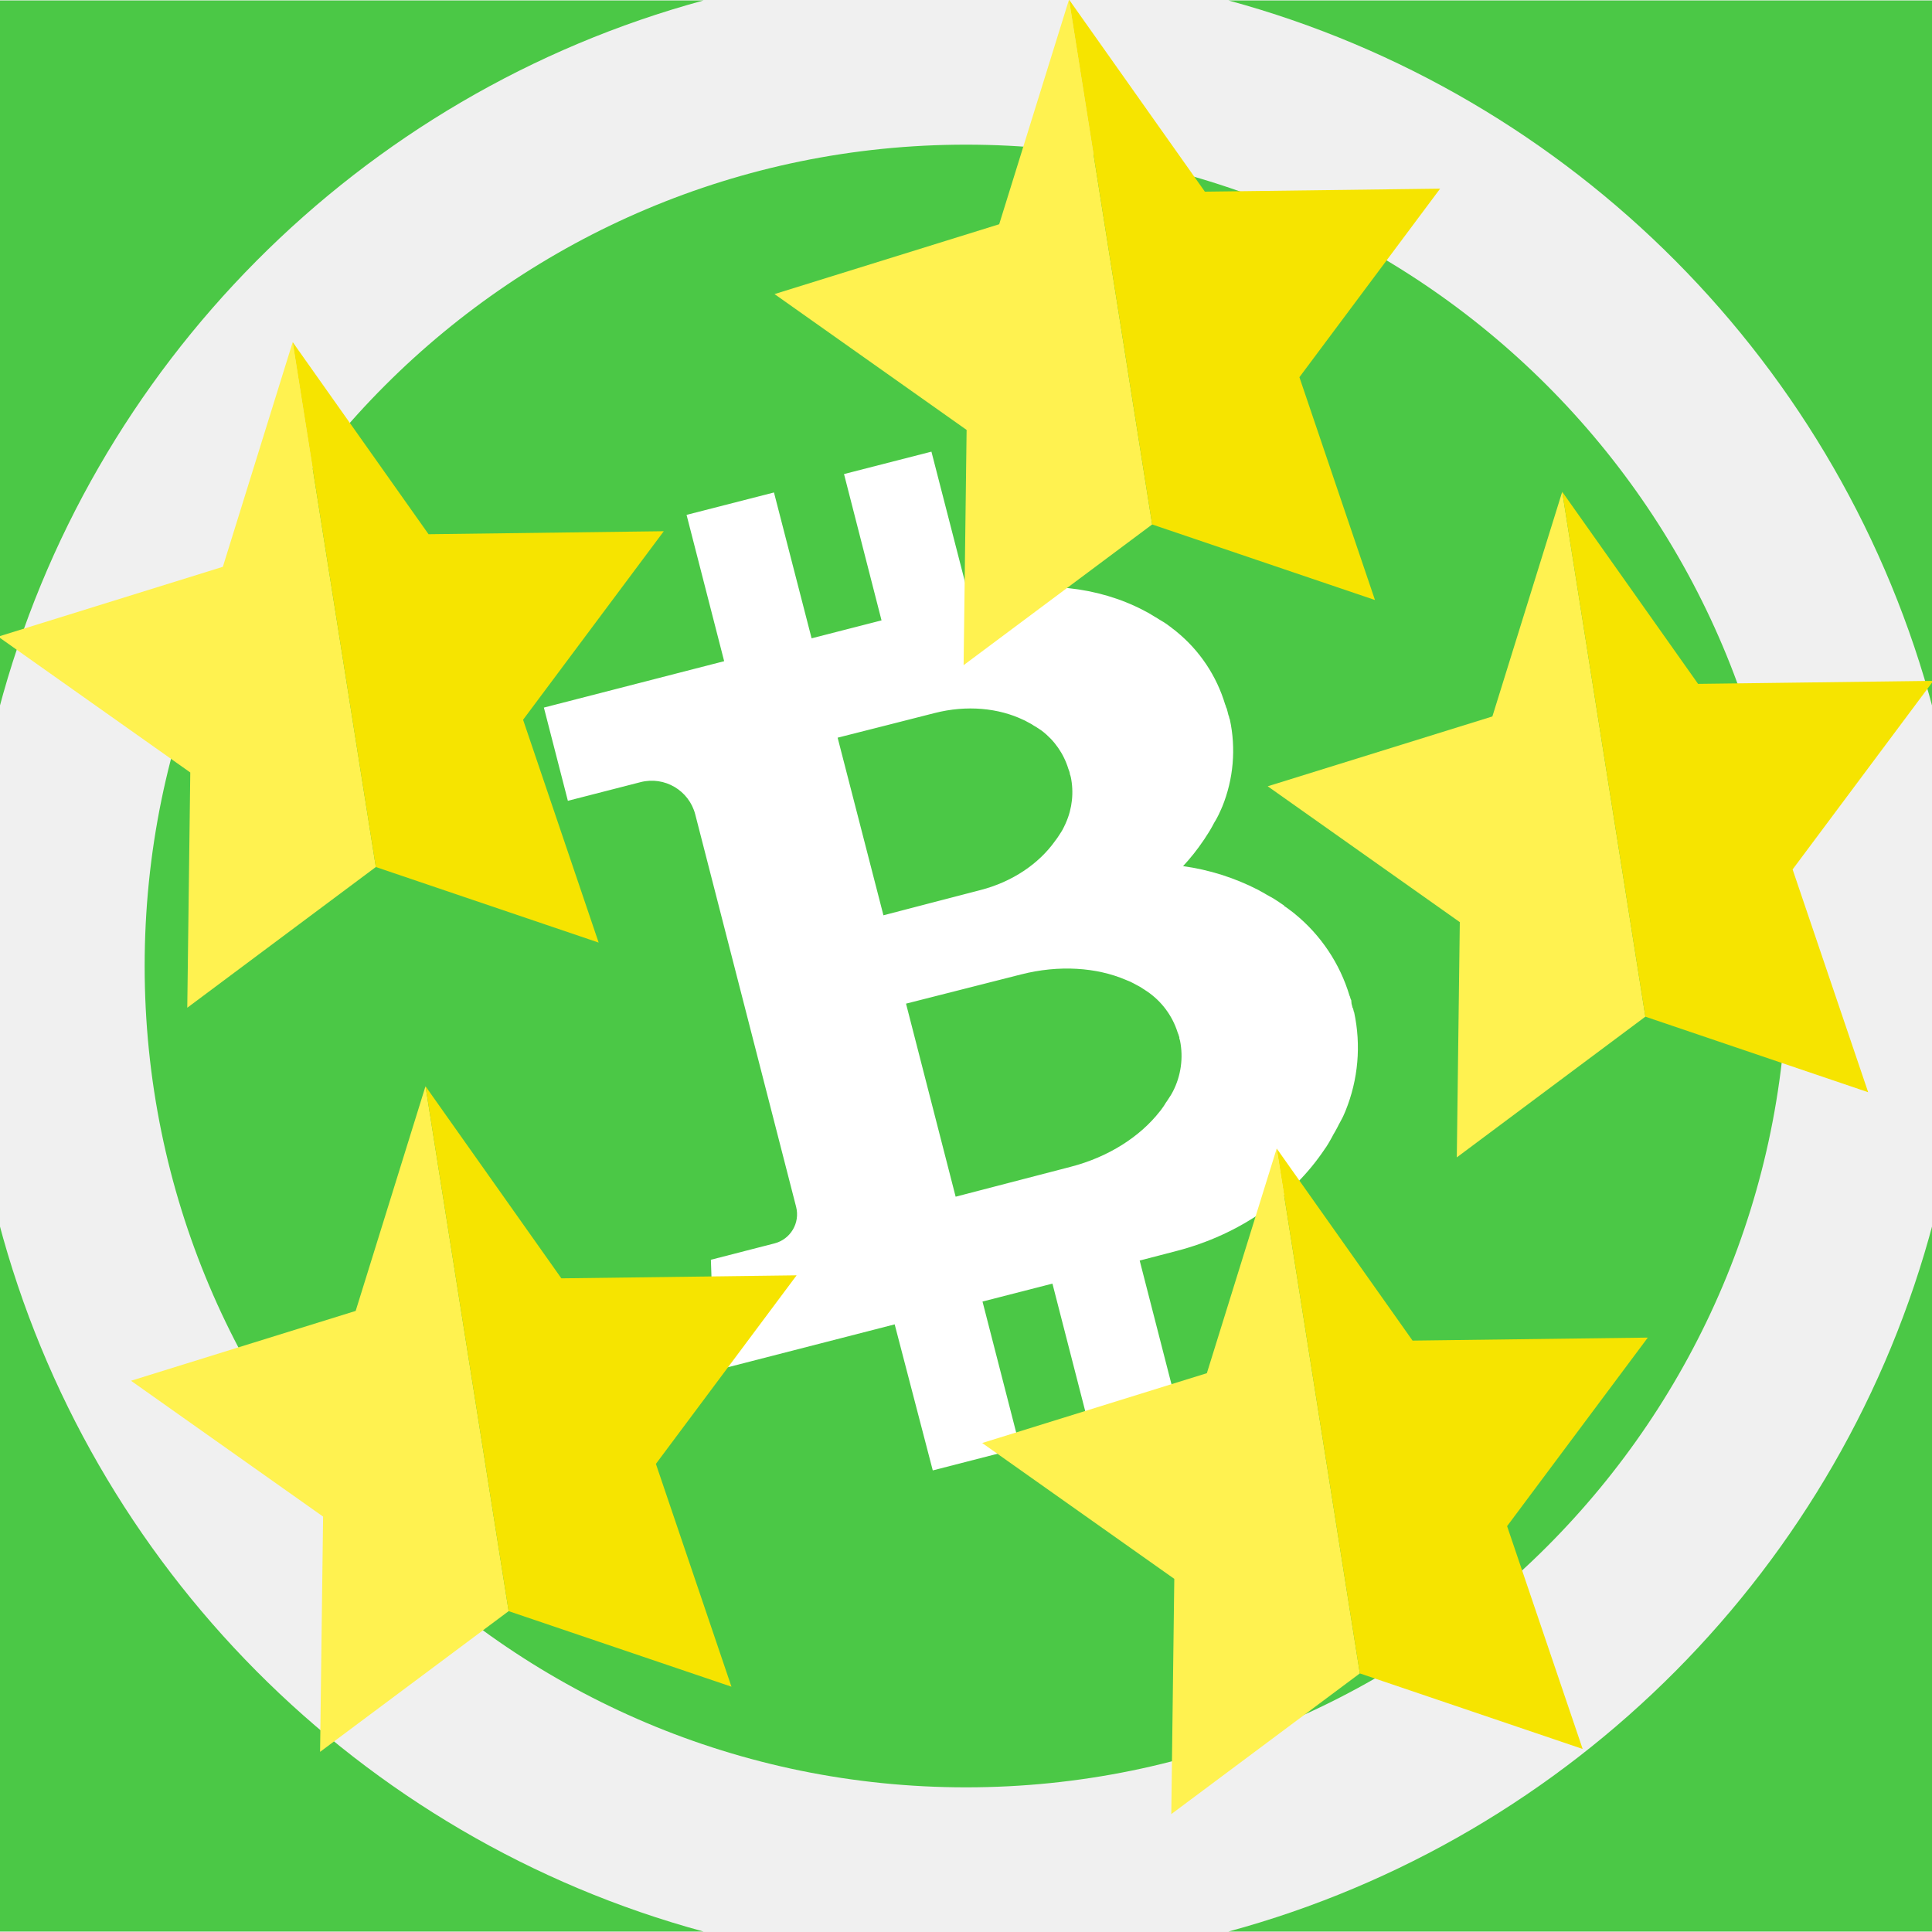
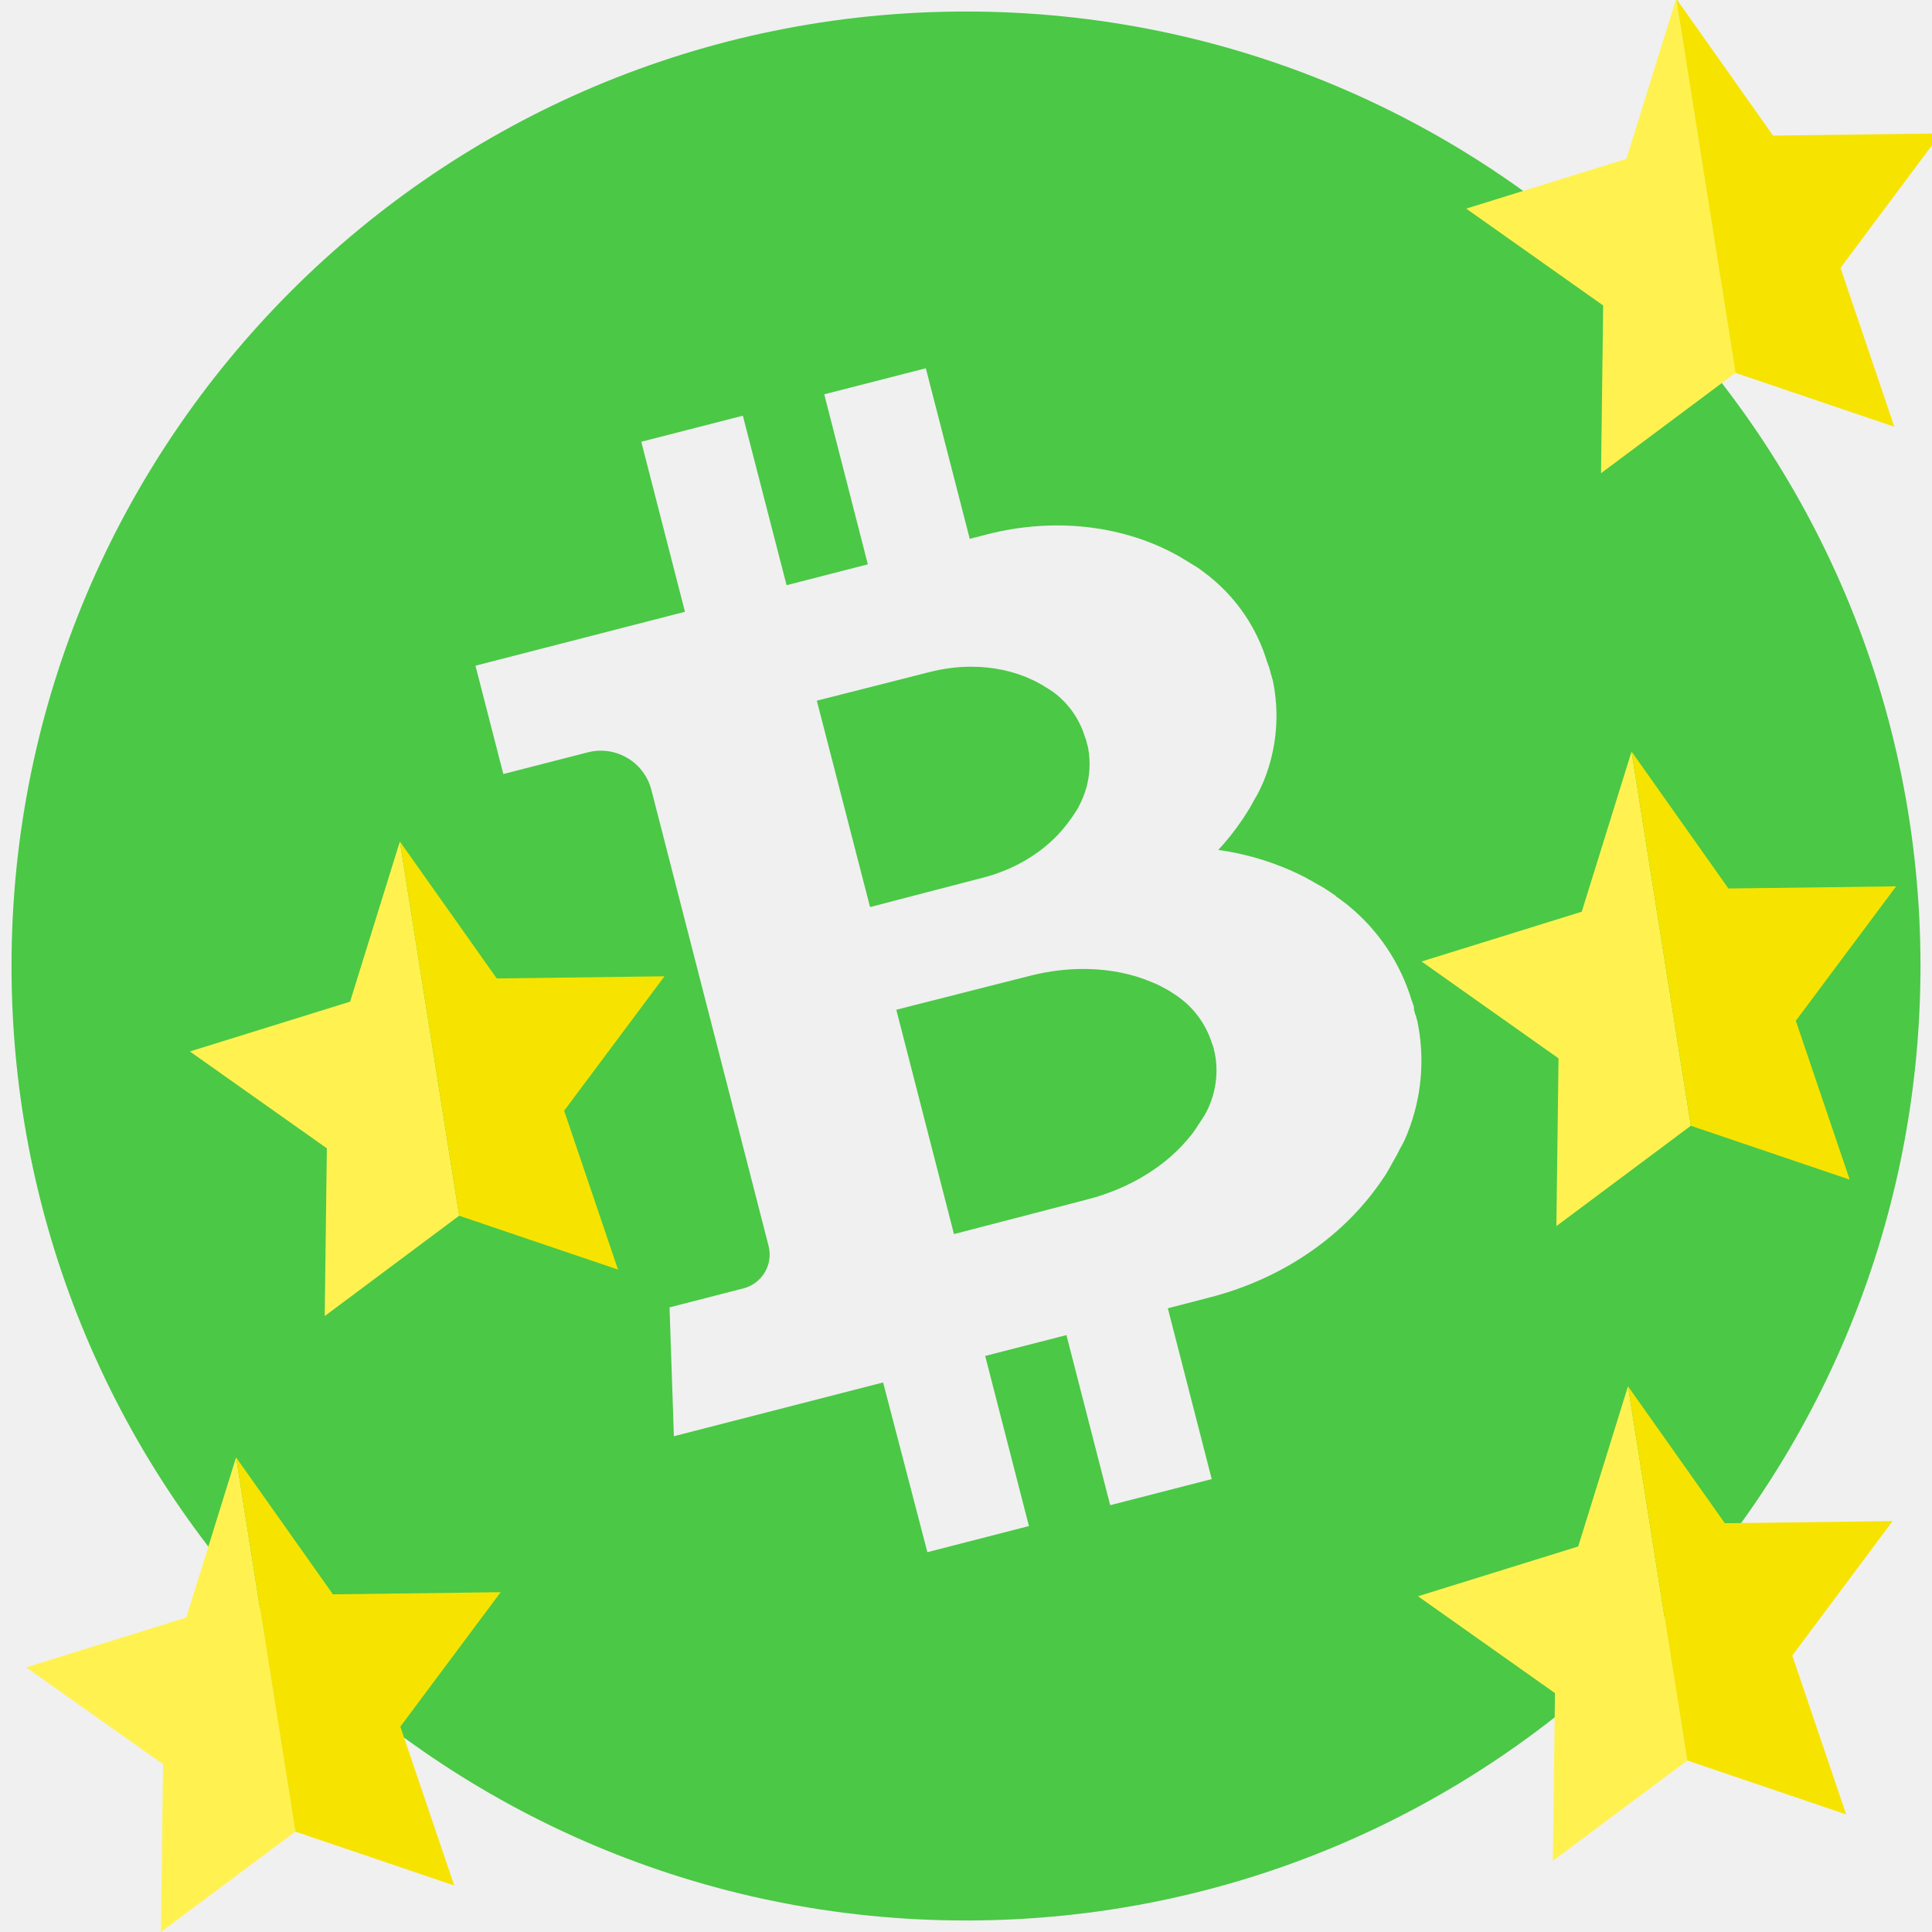
<svg xmlns="http://www.w3.org/2000/svg" version="1.1" viewBox="0 0 788 788" data-name="Layer 1" id="Layer_1">
  <defs id="defs4">
    <style id="style2">.cls-1{fill:#4bc846;}.cls-2{fill:#fff;}</style>
  </defs>
-   <path id="path8" d="M286.969.184H-.539V289.7C36.53,149.1,146.755,38.2,286.969.184Z" class="cls-1" />
-   <path id="path10" d="M788.539,289.7V.184H501.031C641.244,38.2,751.47,149.1,788.539,289.7Z" class="cls-1" />
-   <path id="path12" d="M501.031,787.816H788.539V498.3C751.47,638.9,641.244,749.8,501.031,787.816Z" class="cls-1" />
-   <path id="path14" d="M-.539,498.3V787.816H286.969C146.755,749.8,36.53,638.9-.539,498.3Z" class="cls-1" />
-   <circle id="circle16" r="335" cy="394" cx="394" class="cls-1" />
-   <g transform="translate(845.3671,175.1395)" id="g4513-5">
-     <path style="fill:#fff250;fill-opacity:1" d="m -208.189,25.438 -28.484,91.637 -91.635,28.484 78.348,55.408 -1.227,95.953 76.906,-57.393 z" id="path4509-3" />
-     <path style="fill:#f6e400;fill-opacity:1" d="m -208.189,25.438 33.908,214.09 90.879,30.818 -30.818,-90.879 57.393,-76.906 -95.953,1.227 z" id="path25-5" />
-   </g>
-   <path id="path18" d="M551.124,407.914l-.187-.346-.031-.058c-.113-.348-.2-.713-.326-1.089l-.016-.03-.016-.029-.016-.029-.016-.029-.016-.029-.016-.029-.032-.058A68.435,68.435,0,0,0,528.08,372.71l-.015-.029c-.315-.24-.646-.51-.962-.747l-.435-.324-.315-.239-.135-.114-.3-.211-.135-.113-.3-.211-.135-.113-.315-.239-.165-.1-.315-.239-.165-.1-.34-.224-.165-.1-.2-.3-.18-.127-.34-.224-.179-.127-.341-.225-.179-.126-.34-.225-.18-.127-.36-.255-.179-.127-.388-.238-.18-.126-.387-.239-.18-.126-.388-.239-.179-.126-.388-.239-.209-.11-.388-.238-.208-.111-.418-.222-.208-.11-.433-.251-.208-.11-.433-.25-.209-.111-.433-.25-.224-.139-.433-.251-.225-.139-.461-.236-.224-.139-.462-.236-.312-.17-.016-.029c-.224-.139-.461-.236-.686-.376a95.508,95.508,0,0,0-30.588-9.665,85.552,85.552,0,0,0,8.195-10.293l.393-.584.029-.016.182-.284.238-.388.127-.18.238-.387.126-.18.239-.388.126-.179.239-.388.126-.18.238-.388.126-.179.209-.374.127-.179.208-.374.1-.165.208-.373.1-.165.208-.373.1-.165.18-.358.1-.165.179-.357.1-.165.179-.357.1-.165.195-.329.1-.165.2-.328.1-.165.171-.312.1-.165.17-.313.069-.148.171-.313.068-.149.171-.312.068-.149.171-.312.069-.149.137-.3.069-.149.138-.3.069-.149.138-.3.069-.148.151-.341.207-.445c.151-.341.273-.668.425-1.01l.029-.016a60.785,60.785,0,0,0,3.088-35.684l-.016-.029-.032-.058-.016-.029-.015-.029-.016-.029-.016-.029-.017-.029-.015-.028c-.069-.336-.138-.671-.235-.992v-.073l-.016-.029-.016-.029-.016-.028.016.028-.14-.259c-.1-.466-.2-.936-.35-1.411-.1-.466-.248-.946-.379-1.4l-.171-.317-.031-.058c-.1-.319-.195-.64-.293-.959l-.017-.029-.016-.029-.016-.029-.015-.029-.016-.028-.017-.029-.015-.029a60.8,60.8,0,0,0-19.9-29.784l-.017-.03c-.27-.227-.57-.438-.841-.663l-.374-.283-.3-.22-.135-.113-.256-.2-.135-.114-.255-.2-.135-.113-.284-.182-.136-.113-.3-.211-.135-.113-.3-.211-.136-.113-.3-.211-.165-.1-.3-.211-.165-.1-.3-.211-.165-.1-.328-.195-.165-.1-.328-.195-.165-.1-.329-.195-.165-.1-.328-.2-.165-.1-.34-.225-.165-.1-.345-.224-.165-.1-.373-.209-.165-.1-.373-.209-.18-.127-.373-.208-.179-.127-.373-.208-.18-.127-.387-.238-.209-.111-.388-.238-.208-.11-.418-.223-.208-.11-.418-.222-.3-.138-.016-.029-.626-.332c-18.294-9.508-41.536-12.371-64.92-6.372l-6.083,1.562L379.9,184.211l-35.652,9.14,15.3,59.681-28.521,7.316-15.348-59.486L280.027,210l15.335,59.676L221.833,288.6l9.783,38.025,29.627-7.609a18.335,18.335,0,0,1,22.332,13.178l.008.034h0l41.128,160.01a12.249,12.249,0,0,1-8.8,14.9l-25.96,6.678,1.525,45.223,73.435-18.874,15.537,59.568,35.636-9.169-15.35-59.706,28.521-7.316,15.35,59.7,35.636-9.169-15.4-59.938c6.04-1.576,11.233-2.921,14.827-3.85,26.353-6.779,47.663-22.232,60.558-41.494l.436-.643.029-.016.211-.3.28-.448.139-.225.28-.448.14-.225.25-.433.139-.224.25-.433.111-.209.25-.433.111-.208.25-.433.11-.209.222-.417.111-.209.222-.417.11-.209.239-.388.11-.208.238-.388.111-.208.208-.374.111-.208.208-.373.111-.208.208-.373.085-.193.209-.373.085-.193.179-.357.1-.165.18-.357.1-.165.179-.358.1-.165.179-.357.1-.165.18-.357.1-.165.18-.358.1-.165.151-.34.1-.165.151-.34.069-.149.165-.386.221-.491c.165-.386.344-.744.479-1.114l.014-.045a68.5,68.5,0,0,0,3.482-40.138l-.016-.029-.016-.029-.016-.029-.016-.029-.016-.029-.016-.029-.016-.029-.016-.029-.255-1.092v-.073l-.015-.029-.016-.029-.017-.029-.016-.029-.015-.029-.016-.029-.016-.029-.016-.029-.016-.028-.016-.029-.016-.029-.015-.029-.016-.029-.063-.115c-.132-.523-.237-1.062-.4-1.572C551.232,409.085,551.156,408.529,551.124,407.914ZM341.641,300.876c6.083-1.561,31.233-7.878,39.526-10.037,13.185-3.375,26.172-2.065,36.323,2.82l.341.151h0l.148.069.209.11.1.056.208.11.1.056.208.11.1.056.209.11.1.055.209.111.1.055.209.111.1.055.208.111.1.055.208.111.1.055.208.111.1.055.18.127.1.055.179.127.1.055.179.127.1.055.165.1.1.055.165.1.1.055.165.1.1.055.165.1.1.055.165.1.076.072.165.1.06.041.165.1.059.042.165.1.06.041.165.1.059.042.136.113.059.042.165.1.225.14c.165.1.315.241.48.34h0a30.749,30.749,0,0,1,10.9,15.612h0l.046.085c.048.16.113.348.161.51l.016.03.094.17c.066.262.146.48.214.741a4.436,4.436,0,0,1,.142.817l.093.17.016.029a2.557,2.557,0,0,0,.133.523l.046.085h0a30.857,30.857,0,0,1-2.029,18.931h0l-.234.535-.124.255-.1.165-.027.089-.069.149-.027.089-.1.165-.027.086-.1.165-.027.089-.1.165-.027.085-.1.165-.027.089-.1.165-.028.09-.1.165-.056.1-.1.165-.056.1-.1.165-.055.1-.1.165-.055.1-.127.179-.055.1-.127.18-.055.1-.127.179-.055.1-.127.179-.055.1-.127.18-.055.1-.127.18-.055.1-.127.179-.055.1-.127.179-.055.1-.156.195-.055.1-.156.195-.055.1-.156.195-.055.1-.156.195-.113.135h0l-.211.3c-6.557,9.188-17.3,16.609-30.485,19.983-8.309,2.127-33.393,8.706-39.471,10.268ZM481,423.55l.094.17.016.029c.035.2.085.364.12.568h0l.016.03h0l.016.029.017.029.016.029h0a31.694,31.694,0,0,1-2.867,20.675h0l-.319.581-.153.269-.111.208-.055.1-.1.165-.055.1-.1.165-.055.1-.127.179-.055.1-.127.179-.055.1-.127.18-.055.1-.127.179-.055.1-.127.179-.055.1-.127.18-.055.1-.127.18-.055.1-.127.179-.055.1-.127.179-.055.1-.156.195-.055.1-.156.195-.055.1-.14.225-.055.1-.141.224-.055.1-.139.225-.086.12-.139.224-.085.12-.17.239-.085.12-.17.239-.086.12-.17.239-.085.12-.17.239-.085.12-.17.239-.142.152h0l-.269.33c-7.964,10.169-20.807,18.533-36.409,22.537-9.836,2.54-39.562,10.314-46.794,12.16l-20.237-78.739c7.217-1.872,37.025-9.357,46.861-11.9,15.6-4,30.914-2.869,42.754,2.186l.386.165h0l.193.085.283.108.132.039.256.124.132.039.256.125.132.039.255.124.1.055.255.124.1.056.255.124.1.055.255.124.1.056.209.11.1.056.209.11.1.056.208.11.1.055.208.111.1.055.208.111.1.055.209.111.1.055.209.111.1.055.208.111.1.055.208.11.1.056.179.126.1.056.18.127.1.055.18.127.1.055.179.127.1.055.18.127.1.055.165.1.1.055.18.127.239.17c.179.127.388.238.569.364h0A31.789,31.789,0,0,1,480.317,421.1h0l.062.115c.064.188.113.349.177.537l.016.028.093.171c.067.262.133.523.216.815.147.063.17.385.125.782Z" class="cls-2" />
-   <g transform="translate(327.5695,114.1029)" id="g4513">
-     <path style="fill:#fff250;fill-opacity:1" d="m -208.189,25.438 -28.484,91.637 -91.635,28.484 78.348,55.408 -1.227,95.953 76.906,-57.393 z" id="path4509" />
-     <path style="fill:#f6e400;fill-opacity:1" d="m -208.189,25.438 33.908,214.09 90.879,30.818 -30.818,-90.879 57.393,-76.906 -95.953,1.227 z" id="path25" />
-   </g>
-   <g transform="translate(381.7391,417.6044)" id="g4513-3">
-     <path style="fill:#fff250;fill-opacity:1" d="m -208.189,25.438 -28.484,91.637 -91.635,28.484 78.348,55.408 -1.227,95.953 76.906,-57.393 z" id="path4509-6" />
-     <path style="fill:#f6e400;fill-opacity:1" d="m -208.189,25.438 33.908,214.09 90.879,30.818 -30.818,-90.879 57.393,-76.906 -95.953,1.227 z" id="path25-7" />
-   </g>
-   <g transform="translate(728.9148,442.9988)" id="g4513-6">
+   <path id="circle16" d="M 394 4.697 A 389.303 389.303 0 0 0 4.697 394 A 389.303 389.303 0 0 0 394 783.303 A 389.303 389.303 0 0 0 783.303 394 A 389.303 389.303 0 0 0 394 4.697 z M 377.615 150.205 L 395.527 219.77 L 402.598 217.955 C 429.772 210.984 456.782 214.31 478.041 225.359 L 478.768 225.746 L 478.787 225.779 L 479.135 225.939 L 479.621 226.197 L 479.863 226.326 L 480.35 226.584 L 480.59 226.713 L 481.041 226.988 L 481.285 227.117 L 481.734 227.395 L 481.943 227.543 L 482.377 227.783 L 482.584 227.932 L 483.018 228.174 L 483.227 228.32 L 483.66 228.564 L 483.852 228.68 L 484.285 228.922 L 484.479 229.039 L 484.879 229.299 L 485.07 229.416 L 485.465 229.678 L 485.656 229.793 L 486.039 230.025 L 486.23 230.143 L 486.613 230.369 L 486.805 230.484 L 487.186 230.711 L 487.377 230.828 L 487.758 231.055 L 487.949 231.17 L 488.299 231.416 L 488.49 231.531 L 488.84 231.777 L 489.031 231.893 L 489.379 232.139 L 489.537 232.27 L 489.887 232.516 L 490.043 232.646 L 490.391 232.891 L 490.549 233.023 L 490.879 233.234 L 491.037 233.365 L 491.332 233.598 L 491.49 233.73 L 491.787 233.963 L 491.943 234.094 L 492.293 234.35 L 492.727 234.678 C 493.041 234.939 493.391 235.185 493.705 235.449 L 493.725 235.484 A 70.656 70.656 0 0 1 516.85 270.096 L 516.867 270.129 L 516.887 270.164 L 516.906 270.195 L 516.924 270.229 L 516.941 270.264 L 516.961 270.297 L 516.98 270.33 C 517.094 270.701 517.204 271.075 517.32 271.445 L 517.357 271.512 L 517.555 271.881 C 517.707 272.408 517.88 272.966 517.996 273.508 C 518.17 274.06 518.286 274.607 518.402 275.148 L 518.547 275.416 L 518.566 275.449 L 518.584 275.482 L 518.604 275.516 L 518.604 275.602 C 518.716 275.975 518.795 276.363 518.875 276.754 L 518.893 276.785 L 518.912 276.82 L 518.932 276.854 L 518.949 276.887 L 518.967 276.92 L 518.986 276.955 L 519.023 277.021 L 519.041 277.055 A 70.638 70.638 0 0 1 515.453 318.523 L 515.42 318.543 C 515.243 318.94 515.101 319.321 514.926 319.717 L 514.686 320.234 L 514.51 320.629 L 514.43 320.801 L 514.27 321.15 L 514.189 321.324 L 514.029 321.672 L 513.949 321.846 L 513.789 322.193 L 513.709 322.367 L 513.51 322.73 L 513.432 322.902 L 513.232 323.266 L 513.154 323.438 L 512.955 323.803 L 512.875 323.975 L 512.678 324.338 L 512.561 324.529 L 512.361 324.893 L 512.246 325.084 L 512.014 325.465 L 511.896 325.656 L 511.67 326.039 L 511.555 326.23 L 511.346 326.646 L 511.23 326.838 L 511.021 327.252 L 510.906 327.443 L 510.697 327.859 L 510.58 328.053 L 510.34 328.486 L 510.223 328.678 L 509.98 329.111 L 509.865 329.303 L 509.623 329.736 L 509.475 329.945 L 509.232 330.379 L 509.086 330.588 L 508.811 331.039 L 508.664 331.248 L 508.385 331.699 L 508.238 331.906 L 507.961 332.357 L 507.814 332.566 L 507.539 333.016 L 507.391 333.227 L 507.113 333.676 L 506.902 334.006 L 506.869 334.025 L 506.412 334.703 A 99.42 99.42 0 0 1 496.889 346.666 A 110.99 110.99 0 0 1 532.436 357.896 C 532.697 358.059 532.972 358.172 533.232 358.334 L 533.25 358.367 L 533.613 358.564 L 534.15 358.84 L 534.41 359.002 L 534.947 359.275 L 535.207 359.438 L 535.711 359.729 L 535.971 359.891 L 536.475 360.18 L 536.717 360.309 L 537.221 360.6 L 537.463 360.729 L 537.965 361.02 L 538.207 361.146 L 538.693 361.406 L 538.936 361.535 L 539.385 361.811 L 539.629 361.939 L 540.08 362.217 L 540.287 362.363 L 540.738 362.641 L 540.947 362.787 L 541.396 363.064 L 541.607 363.211 L 542.057 363.488 L 542.266 363.635 L 542.684 363.932 L 542.893 364.08 L 543.287 364.342 L 543.496 364.488 L 543.893 364.748 L 544.1 364.896 L 544.496 365.156 L 544.705 365.305 L 544.938 365.652 L 545.129 365.77 L 545.523 366.029 L 545.715 366.146 L 546.082 366.424 L 546.273 366.539 L 546.639 366.816 L 546.797 366.949 L 547.145 367.193 L 547.303 367.324 L 547.65 367.57 L 547.807 367.703 L 548.174 367.98 L 548.68 368.357 C 549.047 368.633 549.431 368.946 549.797 369.225 L 549.814 369.26 A 79.528 79.528 0 0 1 575.812 408.164 L 575.85 408.23 L 575.869 408.266 L 575.887 408.299 L 575.906 408.332 L 575.924 408.365 L 575.943 408.4 L 575.961 408.434 C 576.107 408.871 576.209 409.295 576.34 409.699 L 576.377 409.768 L 576.594 410.17 C 576.631 410.885 576.719 411.531 576.748 411.9 C 576.937 412.493 577.059 413.119 577.213 413.727 L 577.285 413.861 L 577.305 413.895 L 577.322 413.928 L 577.34 413.961 L 577.359 413.996 L 577.377 414.027 L 577.396 414.061 L 577.416 414.096 L 577.434 414.129 L 577.451 414.162 L 577.469 414.195 L 577.49 414.23 L 577.508 414.264 L 577.525 414.297 L 577.525 414.383 L 577.822 415.65 L 577.84 415.686 L 577.859 415.719 L 577.877 415.752 L 577.896 415.785 L 577.914 415.82 L 577.934 415.854 L 577.951 415.887 L 577.971 415.92 A 79.604 79.604 0 0 1 573.924 462.564 L 573.908 462.617 C 573.751 463.047 573.543 463.464 573.352 463.912 L 573.094 464.482 L 572.902 464.932 L 572.822 465.104 L 572.646 465.5 L 572.531 465.691 L 572.355 466.086 L 572.238 466.277 L 572.029 466.693 L 571.914 466.887 L 571.705 467.301 L 571.588 467.492 L 571.381 467.908 L 571.264 468.1 L 571.057 468.516 L 570.939 468.707 L 570.73 469.121 L 570.615 469.312 L 570.406 469.729 L 570.309 469.953 L 570.064 470.387 L 569.967 470.609 L 569.725 471.043 L 569.596 471.285 L 569.354 471.719 L 569.225 471.961 L 568.982 472.395 L 568.854 472.637 L 568.578 473.088 L 568.449 473.33 L 568.172 473.781 L 568.043 474.023 L 567.785 474.508 L 567.656 474.75 L 567.398 475.236 L 567.271 475.479 L 566.98 475.982 L 566.852 476.223 L 566.561 476.727 L 566.432 476.969 L 566.141 477.473 L 565.98 477.732 L 565.689 478.236 L 565.527 478.498 L 565.201 479.018 L 565.039 479.279 L 564.715 479.801 L 564.469 480.148 L 564.436 480.168 L 563.93 480.914 C 548.944 503.298 524.179 521.257 493.555 529.135 C 489.378 530.214 483.343 531.778 476.324 533.609 L 494.221 603.264 L 452.809 613.918 L 434.969 544.541 L 401.826 553.043 L 419.664 622.428 L 378.25 633.082 L 360.195 563.857 L 274.857 585.791 L 273.084 533.238 L 303.252 525.479 A 14.235 14.235 0 0 0 313.479 508.162 L 265.684 322.215 L 265.676 322.176 A 21.307 21.307 0 0 0 239.723 306.861 L 205.293 315.703 L 193.926 271.516 L 279.373 249.523 L 261.553 180.174 L 302.982 169.555 L 320.818 238.684 L 353.963 230.182 L 336.184 160.826 L 377.615 150.205 z M 396.066 271.934 C 390.547 271.941 384.832 272.646 379.086 274.117 C 369.449 276.626 340.223 283.967 333.154 285.781 L 354.867 369.969 C 361.93 368.154 391.08 360.509 400.736 358.037 C 416.059 354.116 428.542 345.492 436.162 334.814 L 436.408 334.465 L 436.539 334.309 L 436.721 334.082 L 436.783 333.965 L 436.965 333.738 L 437.029 333.623 L 437.211 333.396 L 437.273 333.279 L 437.455 333.053 L 437.52 332.938 L 437.668 332.729 L 437.73 332.613 L 437.879 332.404 L 437.943 332.289 L 438.09 332.08 L 438.154 331.963 L 438.301 331.754 L 438.365 331.639 L 438.514 331.43 L 438.576 331.314 L 438.725 331.105 L 438.789 330.99 L 438.936 330.781 L 439 330.664 L 439.148 330.457 L 439.211 330.34 L 439.328 330.148 L 439.391 330.031 L 439.508 329.84 L 439.572 329.725 L 439.689 329.533 L 439.754 329.416 L 439.871 329.225 L 439.902 329.119 L 440.02 328.928 L 440.051 328.824 L 440.166 328.633 L 440.197 328.533 L 440.314 328.342 L 440.346 328.238 L 440.461 328.047 L 440.494 327.947 L 440.609 327.756 L 440.641 327.652 L 440.721 327.479 L 440.752 327.375 L 440.869 327.184 L 441.014 326.887 L 441.285 326.266 A 35.859 35.859 0 0 0 443.643 304.266 L 443.59 304.168 A 2.971 2.971 0 0 1 443.436 303.559 L 443.416 303.525 L 443.309 303.328 A 5.155 5.155 0 0 0 443.143 302.379 C 443.064 302.076 442.971 301.822 442.895 301.518 L 442.785 301.32 L 442.766 301.285 C 442.71 301.097 442.636 300.879 442.58 300.693 L 442.525 300.594 A 35.733 35.733 0 0 0 429.859 282.451 C 429.668 282.336 429.493 282.173 429.301 282.057 L 429.039 281.893 L 428.848 281.777 L 428.779 281.729 L 428.621 281.598 L 428.553 281.549 L 428.361 281.432 L 428.291 281.385 L 428.1 281.268 L 428.031 281.219 L 427.84 281.104 L 427.77 281.055 L 427.578 280.939 L 427.49 280.855 L 427.297 280.74 L 427.182 280.676 L 426.99 280.559 L 426.873 280.496 L 426.682 280.379 L 426.566 280.314 L 426.373 280.199 L 426.258 280.135 L 426.066 280.02 L 425.949 279.955 L 425.742 279.807 L 425.625 279.744 L 425.418 279.596 L 425.301 279.531 L 425.092 279.385 L 424.977 279.32 L 424.734 279.191 L 424.617 279.127 L 424.377 278.998 L 424.26 278.936 L 424.018 278.807 L 423.902 278.742 L 423.658 278.613 L 423.543 278.549 L 423.301 278.42 L 423.184 278.355 L 422.941 278.229 L 422.824 278.164 L 422.582 278.035 L 422.467 277.971 L 422.225 277.842 L 422.109 277.777 L 421.865 277.65 L 421.693 277.568 L 421.297 277.395 C 413.924 273.846 405.266 271.921 396.066 271.934 z M 443.322 395.219 C 435.828 395.087 427.961 395.98 420.029 398.014 C 408.599 400.969 373.959 409.668 365.572 411.844 L 389.09 503.346 C 397.494 501.2 432.038 492.167 443.469 489.215 C 461.6 484.562 476.526 474.841 485.781 463.023 L 486.094 462.641 L 486.258 462.465 L 486.455 462.186 L 486.555 462.047 L 486.752 461.77 L 486.852 461.629 L 487.049 461.352 L 487.148 461.213 L 487.346 460.936 L 487.445 460.795 L 487.643 460.518 L 487.74 460.379 L 487.902 460.117 L 488.002 459.979 L 488.164 459.717 L 488.229 459.6 L 488.393 459.34 L 488.455 459.225 L 488.619 458.963 L 488.682 458.846 L 488.863 458.619 L 488.928 458.504 L 489.109 458.277 L 489.172 458.16 L 489.32 457.953 L 489.385 457.836 L 489.531 457.629 L 489.596 457.512 L 489.744 457.303 L 489.807 457.188 L 489.955 456.979 L 490.02 456.861 L 490.166 456.654 L 490.23 456.537 L 490.377 456.33 L 490.441 456.213 L 490.59 456.004 L 490.652 455.887 L 490.801 455.68 L 490.865 455.562 L 491.012 455.355 L 491.076 455.238 L 491.191 455.047 L 491.256 454.932 L 491.373 454.74 L 491.436 454.623 L 491.564 454.381 L 491.742 454.068 L 492.113 453.395 A 36.832 36.832 0 0 0 495.445 429.367 L 495.428 429.334 L 495.406 429.301 L 495.389 429.266 L 495.369 429.23 C 495.328 428.993 495.271 428.805 495.23 428.572 L 495.211 428.537 L 495.104 428.34 L 495.109 428.338 C 495.162 427.877 495.136 427.503 494.965 427.43 C 494.868 427.09 494.791 426.787 494.713 426.482 L 494.605 426.283 L 494.586 426.25 C 494.512 426.032 494.455 425.845 494.381 425.627 L 494.309 425.492 A 36.942 36.942 0 0 0 479.729 405.971 C 479.518 405.824 479.274 405.694 479.066 405.547 L 478.789 405.35 L 478.58 405.203 L 478.465 405.139 L 478.271 405.021 L 478.156 404.959 L 477.947 404.811 L 477.83 404.746 L 477.623 404.6 L 477.506 404.535 L 477.297 404.389 L 477.182 404.324 L 476.973 404.176 L 476.855 404.111 L 476.648 403.965 L 476.531 403.9 L 476.289 403.771 L 476.174 403.709 L 475.932 403.58 L 475.816 403.516 L 475.572 403.387 L 475.457 403.322 L 475.213 403.193 L 475.098 403.129 L 474.855 403 L 474.74 402.938 L 474.498 402.807 L 474.381 402.744 L 474.141 402.615 L 474.023 402.551 L 473.781 402.424 L 473.664 402.357 L 473.422 402.23 L 473.305 402.164 L 473.01 402.021 L 472.893 401.957 L 472.596 401.812 L 472.48 401.748 L 472.184 401.604 L 472.068 401.539 L 471.771 401.396 L 471.617 401.35 L 471.32 401.205 L 471.168 401.16 L 470.869 401.016 L 470.717 400.971 L 470.387 400.846 L 470.162 400.746 L 469.715 400.555 C 461.975 397.25 452.957 395.388 443.322 395.219 z " style="fill:#4bc846;stroke-width:1.162" />
+   <g transform="matrix(0.7130048,0,0,0.7130048,311.5364,325.0727)" id="g4513-6">
    <path style="fill:#fff250;fill-opacity:1" d="m -208.189,25.438 -28.484,91.637 -91.635,28.484 78.348,55.408 -1.227,95.953 76.906,-57.393 z" id="path4509-2" />
    <path style="fill:#f6e400;fill-opacity:1" d="m -208.189,25.438 33.908,214.09 90.879,30.818 -30.818,-90.879 57.393,-76.906 -95.953,1.227 z" id="path25-9" />
  </g>
-   <g transform="translate(644.2089,-25.6158)" id="g4513-6-1">
-     <path style="fill:#fff250;fill-opacity:1" d="m -208.189,25.438 -28.484,91.637 -91.635,28.484 78.348,55.408 -1.227,95.953 76.906,-57.393 z" id="path4509-2-2" />
+   <g transform="matrix(0.7130048,0,0,0.7130048,832.1064,-18.69935)" id="g4513-6-3">
+     <path style="fill:#fff250;fill-opacity:1" d="m -208.189,25.438 -28.484,91.637 -91.635,28.484 78.348,55.408 -1.227,95.953 76.906,-57.393 z" id="path4509-2-6" />
    <path style="fill:#f6e400;fill-opacity:1" d="m -208.189,25.438 33.908,214.09 90.879,30.818 -30.818,-90.879 57.393,-76.906 -95.953,1.227 z" id="path25-9-7" />
  </g>
+   <g transform="matrix(0.7130048,0,0,0.7130048,812.4483,547.2762)" id="g4513-6-5">
+     <path style="fill:#fff250;fill-opacity:1" d="m -208.189,25.438 -28.484,91.637 -91.635,28.484 78.348,55.408 -1.227,95.953 76.906,-57.393 z" id="path4509-2-3" />
+     <path style="fill:#f6e400;fill-opacity:1" d="m -208.189,25.438 33.908,214.09 90.879,30.818 -30.818,-90.879 57.393,-76.906 -95.953,1.227 z" id="path25-9-5" />
+   </g>
+   <g transform="matrix(0.7130048,0,0,0.7130048,244.7285,576.2771)" id="g4513-6-6">
+     <path style="fill:#fff250;fill-opacity:1" d="m -208.189,25.438 -28.484,91.637 -91.635,28.484 78.348,55.408 -1.227,95.953 76.906,-57.393 z" id="path4509-2-2" />
+     <path style="fill:#f6e400;fill-opacity:1" d="m -208.189,25.438 33.908,214.09 90.879,30.818 -30.818,-90.879 57.393,-76.906 -95.953,1.227 z" id="path25-9-9" />
+   </g>
+   <g transform="matrix(0.7130048,0,0,0.7130048,294.4742,66.44443)" id="g4513-6-6-1">
+     <g transform="translate(728.4998,311.2681)" id="g4568">
+       <path id="path4509-2-2-2" d="m -208.189,25.438 -28.484,91.637 -91.635,28.484 78.348,55.408 -1.227,95.953 76.906,-57.393 z" style="fill:#fff250;fill-opacity:1" />
+       <path id="path25-9-9-7" d="m -208.189,25.438 33.908,214.09 90.879,30.818 -30.818,-90.879 57.393,-76.906 -95.953,1.227 z" style="fill:#f6e400;fill-opacity:1" />
+     </g>
+   </g>
</svg>
